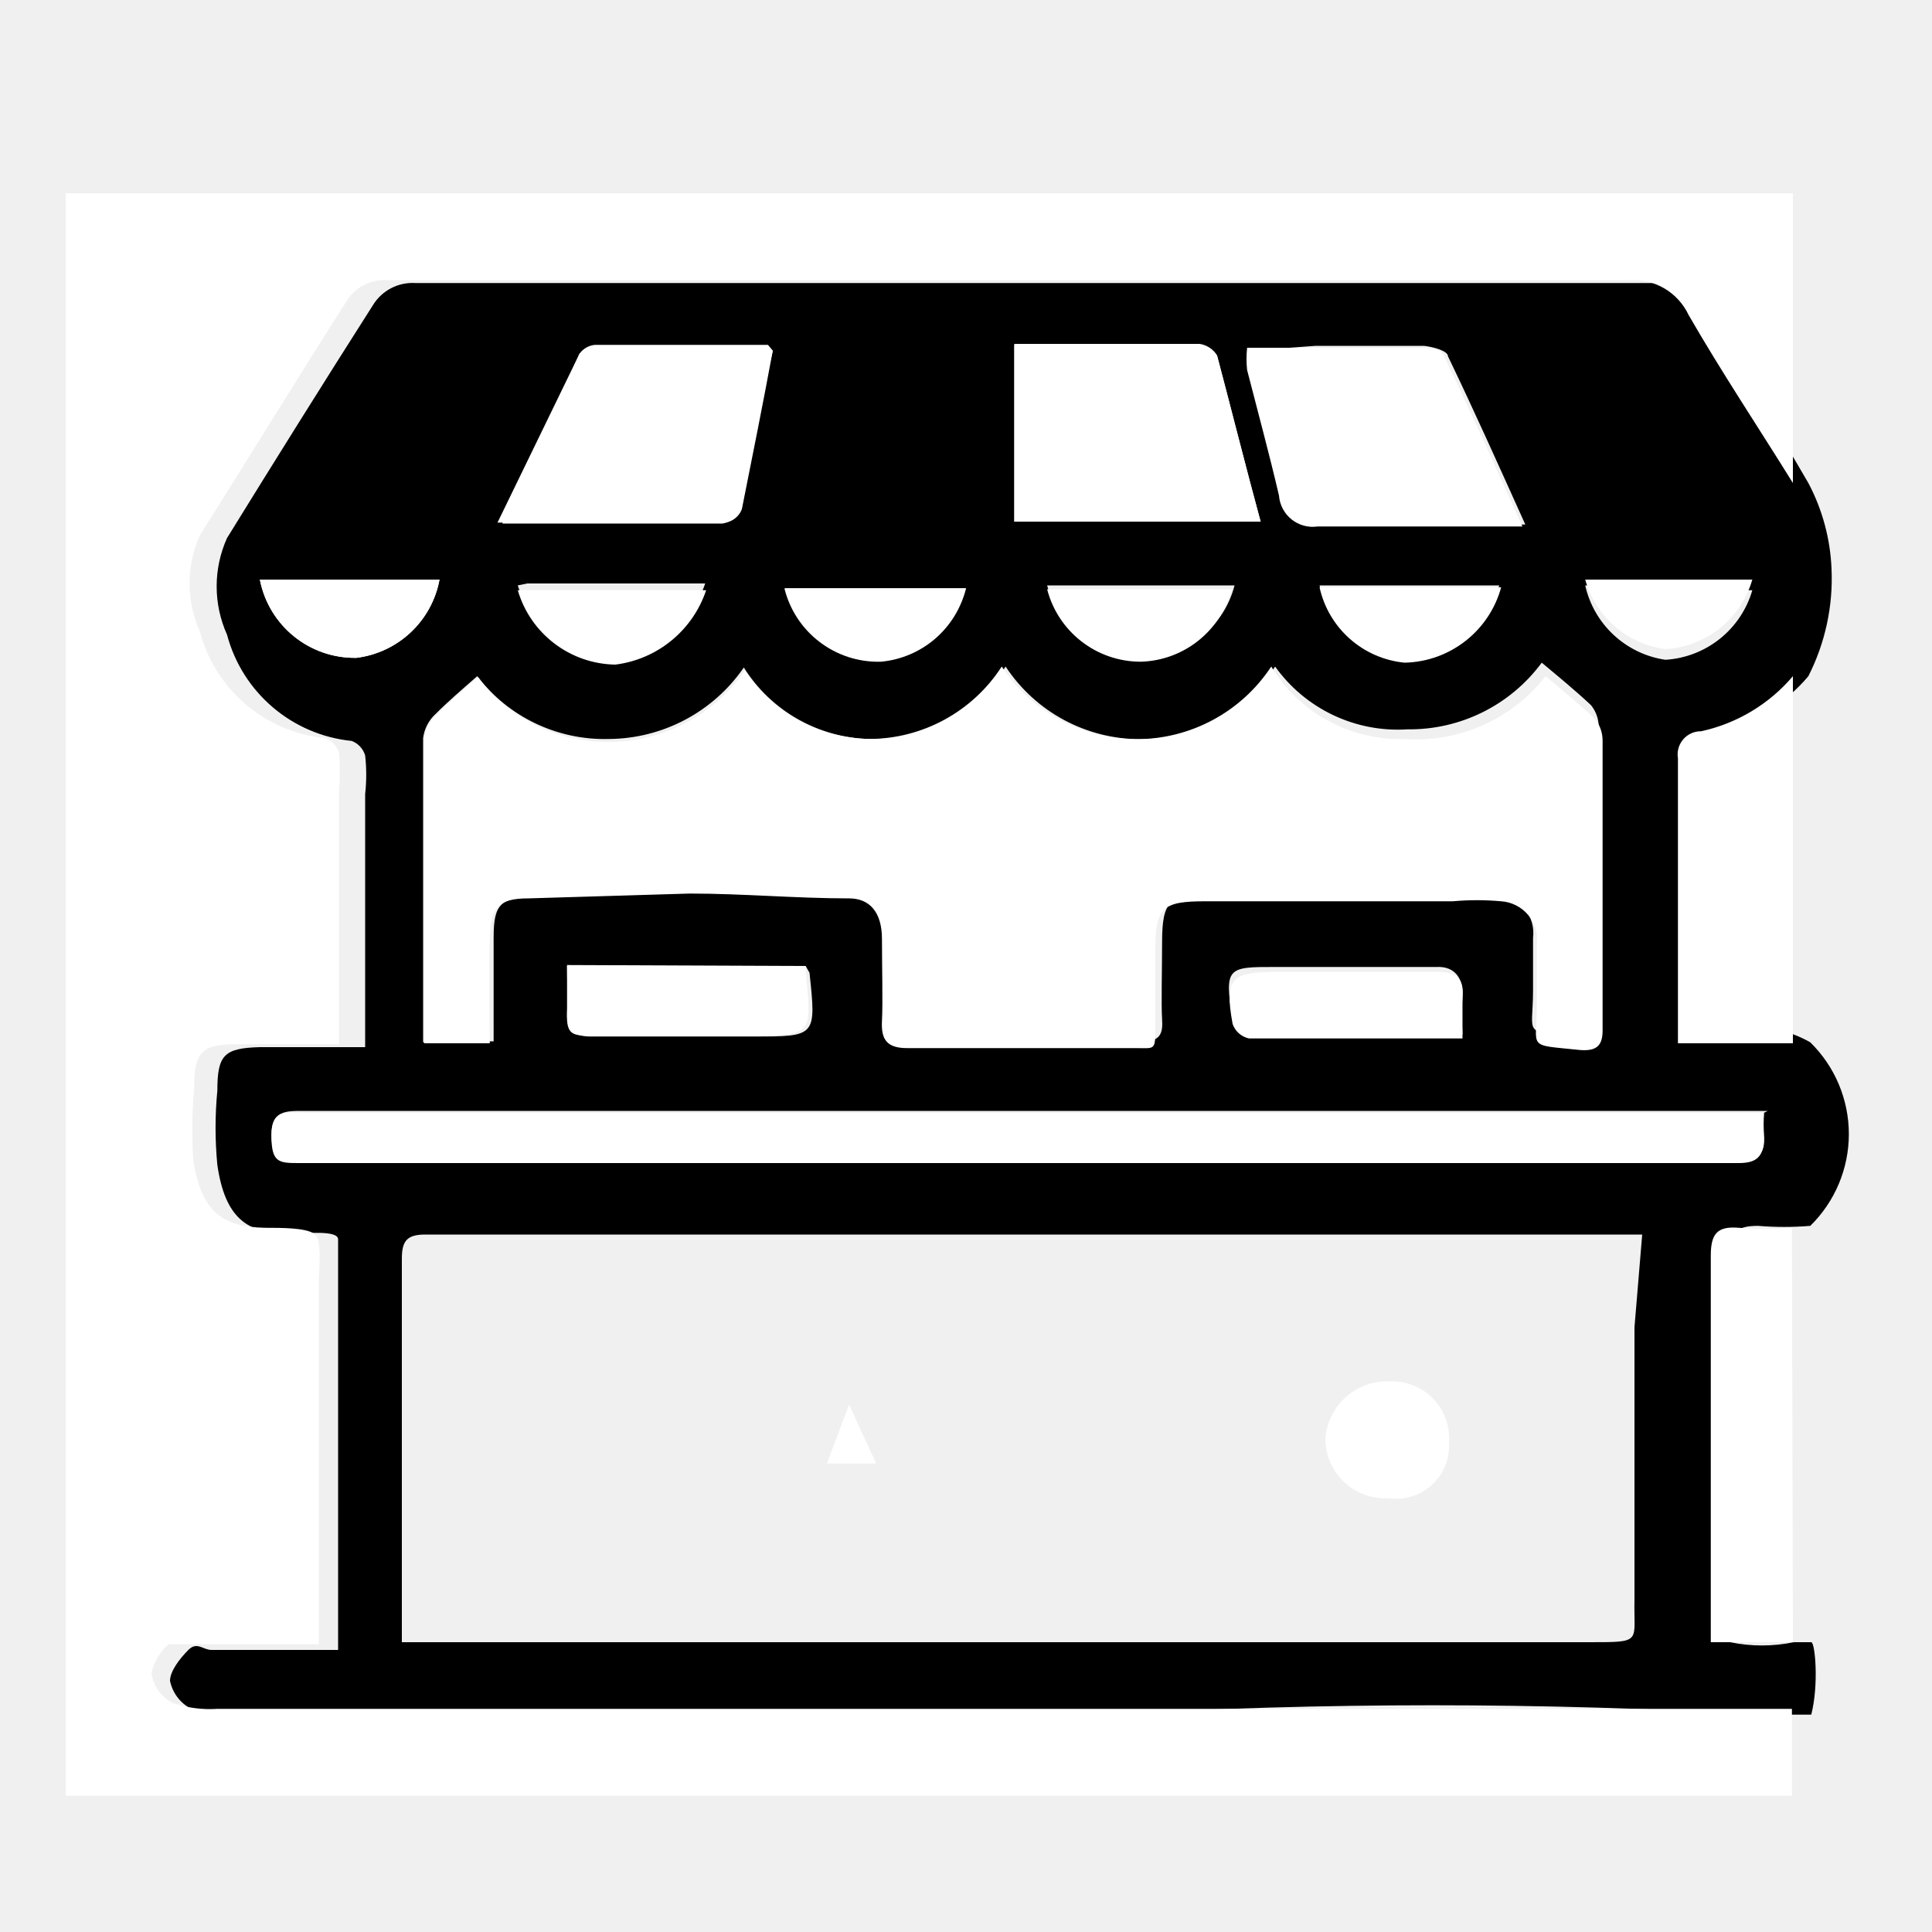
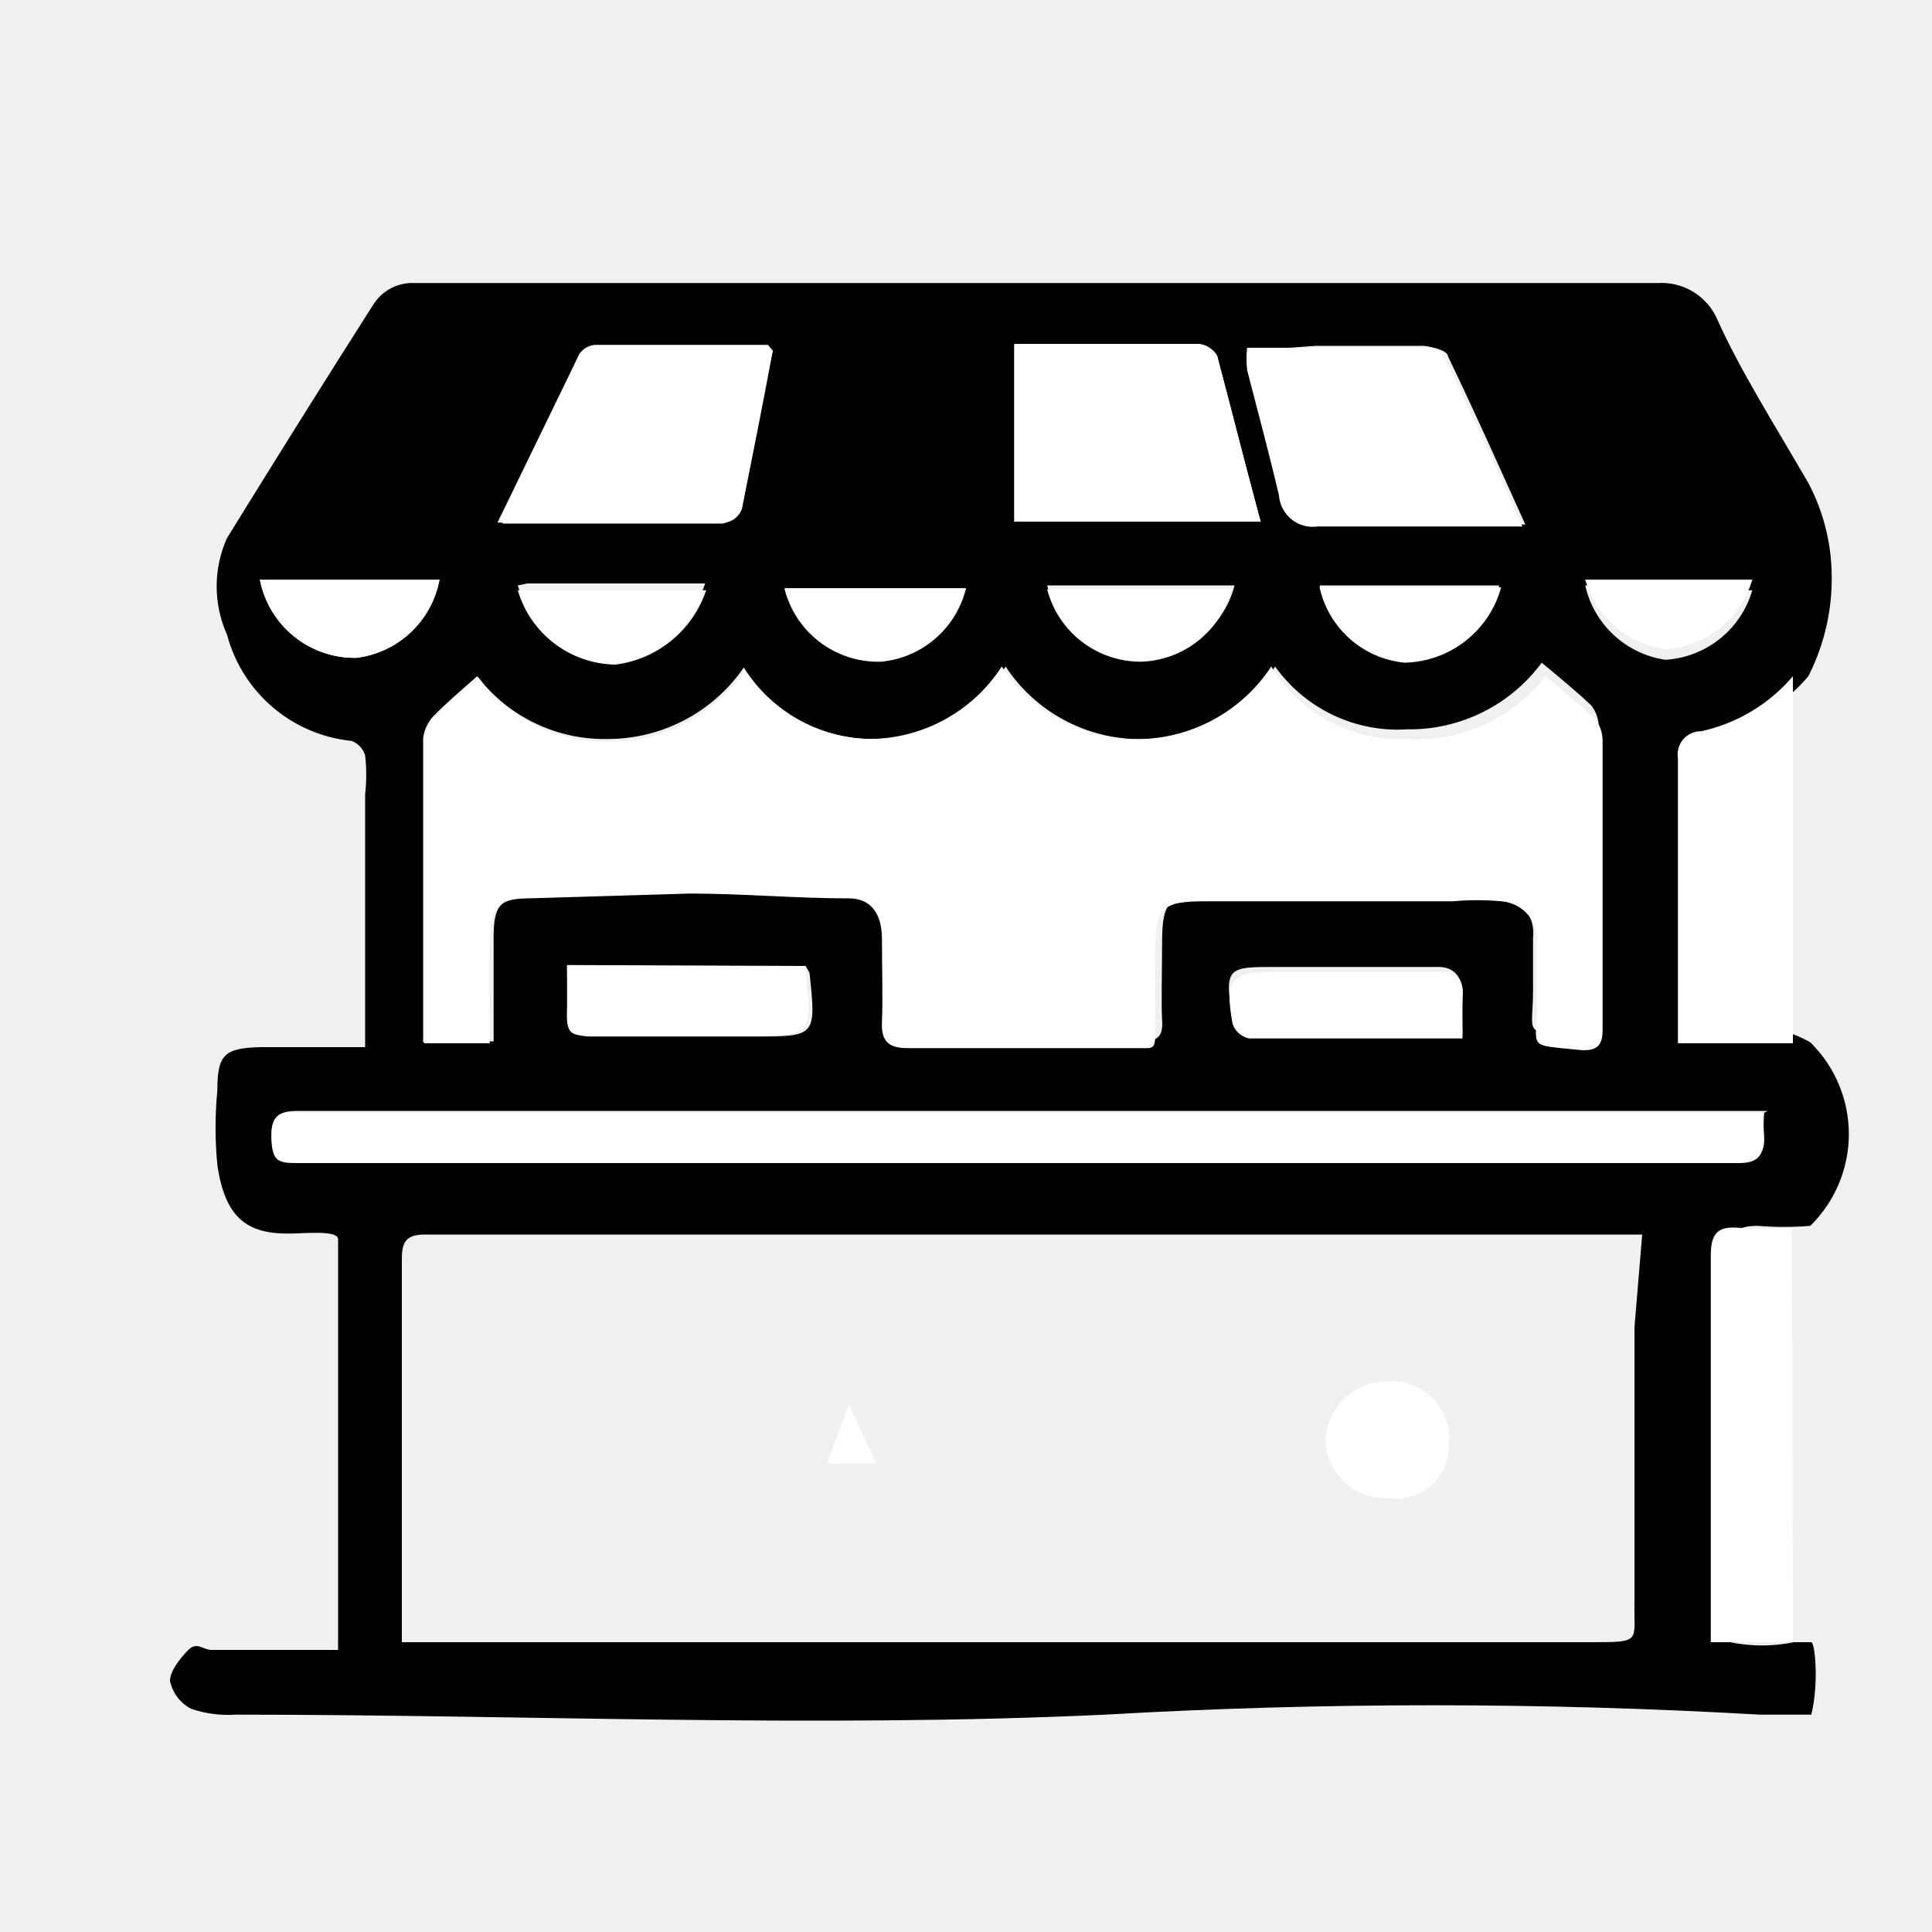
<svg xmlns="http://www.w3.org/2000/svg" id="Layer_1" data-name="Layer 1" viewBox="0 0 20 20">
  <defs>
    <style>.cls-1{fill:#fff;}</style>
  </defs>
  <path d="M18.72,5a2.08,2.08,0,0,1,.24.89A2.23,2.23,0,0,1,18.72,7a1.66,1.66,0,0,1-.94.56.24.24,0,0,0-.23.28c0,.8,0,1.61,0,2.41,0,.17,0,.34,0,.54a1.2,1.2,0,0,1,1.19,0,1.33,1.33,0,0,1,0,1.9,3.25,3.25,0,0,1-.54,0c-.23,0-.29.07-.29.29,0,1.11,0,2.23,0,3.34V17a1.63,1.63,0,0,0,.66,0c.08,0,.14,0,.18,0s.08.44,0,.75l-.53,0a59.15,59.15,0,0,0-6.78,0c-3,.14-6,0-9,0a1.19,1.19,0,0,1-.46-.06.42.42,0,0,1-.22-.29c0-.1.1-.23.19-.32s.15,0,.24,0H3.5c0-.14,0-.22,0-.3,0-1.14,0-2.28,0-3.42,0-.18,0-.43,0-.53s-.34-.06-.52-.06c-.42,0-.65-.16-.73-.71a4,4,0,0,1,0-.77c0-.37.07-.44.44-.45H3.78c0-.15,0-.28,0-.4,0-.74,0-1.48,0-2.22a1.8,1.8,0,0,0,0-.4.23.23,0,0,0-.14-.15,1.49,1.49,0,0,1-1.29-1.1,1.22,1.22,0,0,1,0-1c.5-.81,1-1.61,1.51-2.41a.48.48,0,0,1,.44-.23c.78,0,1.56,0,2.35,0q5.25,0,10.51,0a.63.63,0,0,1,.61.36C18,3.81,18.36,4.38,18.72,5ZM17,12.78l-.18,0H4.4c-.19,0-.24.07-.24.25,0,.9,0,1.79,0,2.69V17H16.46c.55,0,.45,0,.46-.44,0-.94,0-1.88,0-2.82Zm-11.89-2c0-.38,0-.73,0-1.08s.08-.4.4-.42l1.67-.05c.55,0,1.1,0,1.65.05.23,0,.34.13.34.37s0,.56,0,.85,0,.28.26.28h2.4c.18,0,.21-.08.2-.23s0-.53,0-.8c0-.43.08-.5.52-.49H15a2.8,2.8,0,0,1,.5,0,.4.4,0,0,1,.37.45v.54c0,.48-.12.42.45.48.15,0,.23,0,.23-.2,0-1,0-2,0-3a.36.36,0,0,0-.08-.23c-.16-.15-.33-.29-.51-.44a1.7,1.7,0,0,1-1.39.69A1.56,1.56,0,0,1,13.2,6.9a1.67,1.67,0,0,1-2.79,0A1.64,1.64,0,0,1,9,7.65,1.58,1.58,0,0,1,7.7,6.91a1.71,1.71,0,0,1-1.4.74A1.66,1.66,0,0,1,4.94,7c-.16.14-.3.26-.43.39a.41.41,0,0,0-.13.25c0,.91,0,1.81,0,2.72v.43Zm13.19.72H3.13c-.17,0-.32,0-.32.24s.08.28.29.28H18c.19,0,.28-.07.26-.27A2.06,2.06,0,0,1,18.26,11.52ZM13.05,5.4c-.16-.59-.3-1.15-.45-1.71a.26.26,0,0,0-.18-.12H10.5V5.4ZM8,3.63l-.07,0-1.79,0A.22.22,0,0,0,6,3.66l-.8,1.76H7.48a.22.22,0,0,0,.17-.14C7.76,4.72,7.87,4.17,8,3.63Zm4.94,0a1.07,1.07,0,0,0,0,.18c.11.43.23.87.33,1.3a.35.35,0,0,0,.4.32l1.55,0,.57,0c-.28-.62-.53-1.18-.8-1.74,0-.06-.16-.1-.25-.11-.37,0-.75,0-1.12,0ZM8.34,10H5.87c0,.17,0,.34,0,.5s.07.23.24.23H7.8c.65,0,.65,0,.58-.66Zm6.8.71c0-.15,0-.29,0-.43s-.07-.28-.27-.27H13.2c-.49,0-.53,0-.44.54a.23.23,0,0,0,.17.15ZM2.69,6a1,1,0,0,0,1,.81A1,1,0,0,0,4.55,6Zm8.15.06a1,1,0,0,0,1,.75,1,1,0,0,0,.94-.75Zm-5.48,0a1.07,1.07,0,0,0,1,.75,1.14,1.14,0,0,0,.94-.77H5.46Zm8.3,0a1,1,0,0,0,.86.78,1.06,1.06,0,0,0,1-.78Zm-5.54,0a1,1,0,0,0,1,.76A1,1,0,0,0,10,6.09H8.12Zm8.29,0a1,1,0,0,0,.83.77,1,1,0,0,0,.9-.72h-.87Z" />
-   <path class="cls-1" d="M18.56,5c-.36-.58-.74-1.15-1.08-1.74a.63.63,0,0,0-.61-.36c-3.5,0-7,0-10.51,0-.78,0-1.57,0-2.35,0a.46.46,0,0,0-.43.23c-.51.8-1,1.6-1.51,2.41a1.22,1.22,0,0,0,0,1,1.49,1.49,0,0,0,1.29,1.1.25.25,0,0,1,.15.15,2.68,2.68,0,0,1,0,.4c0,.74,0,1.48,0,2.22,0,.12,0,.25,0,.4H2.45c-.36,0-.44.08-.44.45A5,5,0,0,0,2,12c.08.55.31.7.74.71.18,0,.42,0,.51.06s.05.35.05.53c0,1.14,0,2.28,0,3.42,0,.08,0,.16,0,.3H2c-.08,0-.19,0-.24,0s-.2.22-.19.32a.42.42,0,0,0,.22.29,1.19,1.19,0,0,0,.46.06h9l7,0h.3v.9H.68V2H18.56Z" />
+   <path class="cls-1" d="" />
  <path class="cls-1" d="M18.56,10.8H17.37v-.54c0-.8,0-1.61,0-2.41a.24.24,0,0,1,.24-.28A1.73,1.73,0,0,0,18.56,7Z" />
  <path class="cls-1" d="M18.56,17h-.85v-.66c0-1.11,0-2.23,0-3.34,0-.22.06-.31.29-.29a3.37,3.37,0,0,0,.55,0Z" />
  <path class="cls-1" d="M5.07,10.8l-.68,0v-.43c0-.91,0-1.81,0-2.72a.41.41,0,0,1,.13-.25c.13-.13.27-.25.43-.39a1.66,1.66,0,0,0,1.36.67,1.71,1.71,0,0,0,1.4-.74A1.58,1.58,0,0,0,9,7.65a1.64,1.64,0,0,0,1.37-.75,1.67,1.67,0,0,0,2.79,0,1.56,1.56,0,0,0,1.38.75A1.7,1.7,0,0,0,16,7c.18.15.35.29.51.44a.36.36,0,0,1,.08.23c0,1,0,2,0,3,0,.17-.08.21-.23.2-.57-.06-.45,0-.45-.48V9.78a.4.4,0,0,0-.37-.45,2.8,2.8,0,0,0-.5,0H12.48c-.44,0-.52.06-.52.49,0,.27,0,.54,0,.8s0,.23-.2.23H9.39c-.21,0-.27-.09-.26-.28s0-.57,0-.85S9,9.3,8.79,9.3c-.55,0-1.1-.05-1.65-.05L5.47,9.3c-.32,0-.39.1-.4.42S5.07,10.42,5.07,10.8Z" />
  <path class="cls-1" d="M18.26,11.52a2.06,2.06,0,0,0,0,.25c0,.2-.07.27-.26.27H3.1c-.21,0-.29,0-.29-.28s.15-.24.32-.24H18.26Z" />
  <path class="cls-1" d="M13.05,5.4H10.5V3.56h1.92a.26.26,0,0,1,.18.12C12.75,4.25,12.89,4.81,13.05,5.4Z" />
  <path class="cls-1" d="M8,3.63c-.1.54-.21,1.09-.32,1.64a.22.22,0,0,1-.17.14H5.15L6,3.66a.22.22,0,0,1,.16-.09l1.79,0Z" />
  <path class="cls-1" d="M12.91,3.6h.68c.37,0,.75,0,1.12,0,.09,0,.22,0,.25.11.27.56.52,1.12.8,1.74l-.57,0-1.55,0a.35.35,0,0,1-.4-.32c-.1-.43-.22-.87-.33-1.3A1.07,1.07,0,0,1,12.91,3.6Z" />
  <path class="cls-1" d="M8.34,10l0,.06c.07.66.07.66-.58.66H6.11c-.17,0-.25,0-.24-.23s0-.33,0-.5Z" />
  <path class="cls-1" d="M15.14,10.75H12.93a.23.23,0,0,1-.17-.15c-.09-.49,0-.53.44-.54h1.67c.2,0,.29.06.27.27S15.14,10.6,15.14,10.75Z" />
  <path class="cls-1" d="M2.69,6H4.55a1,1,0,0,1-.86.81A1,1,0,0,1,2.69,6Z" />
  <path class="cls-1" d="M10.84,6.1h1.91a1,1,0,0,1-.94.75A1,1,0,0,1,10.84,6.1Z" />
  <path class="cls-1" d="M5.36,6.11l.1,0H7.31a1.14,1.14,0,0,1-.94.77A1.07,1.07,0,0,1,5.36,6.11Z" />
  <path class="cls-1" d="M13.66,6.08h1.88a1.06,1.06,0,0,1-1,.78A1,1,0,0,1,13.66,6.08Z" />
  <path class="cls-1" d="M8.12,6.09H10a1,1,0,0,1-.88.76A1,1,0,0,1,8.12,6.09Z" />
  <path class="cls-1" d="M16.41,6l.86,0h.87a1,1,0,0,1-.9.72A1,1,0,0,1,16.41,6Z" />
  <path class="cls-1" d="M15,14.93a.55.55,0,0,1-.63.58.62.62,0,0,1-.65-.61.64.64,0,0,1,.66-.6A.59.59,0,0,1,15,14.93Z" />
  <path class="cls-1" d="M9.07,15.15H8.56l.23-.61Z" />
</svg>
